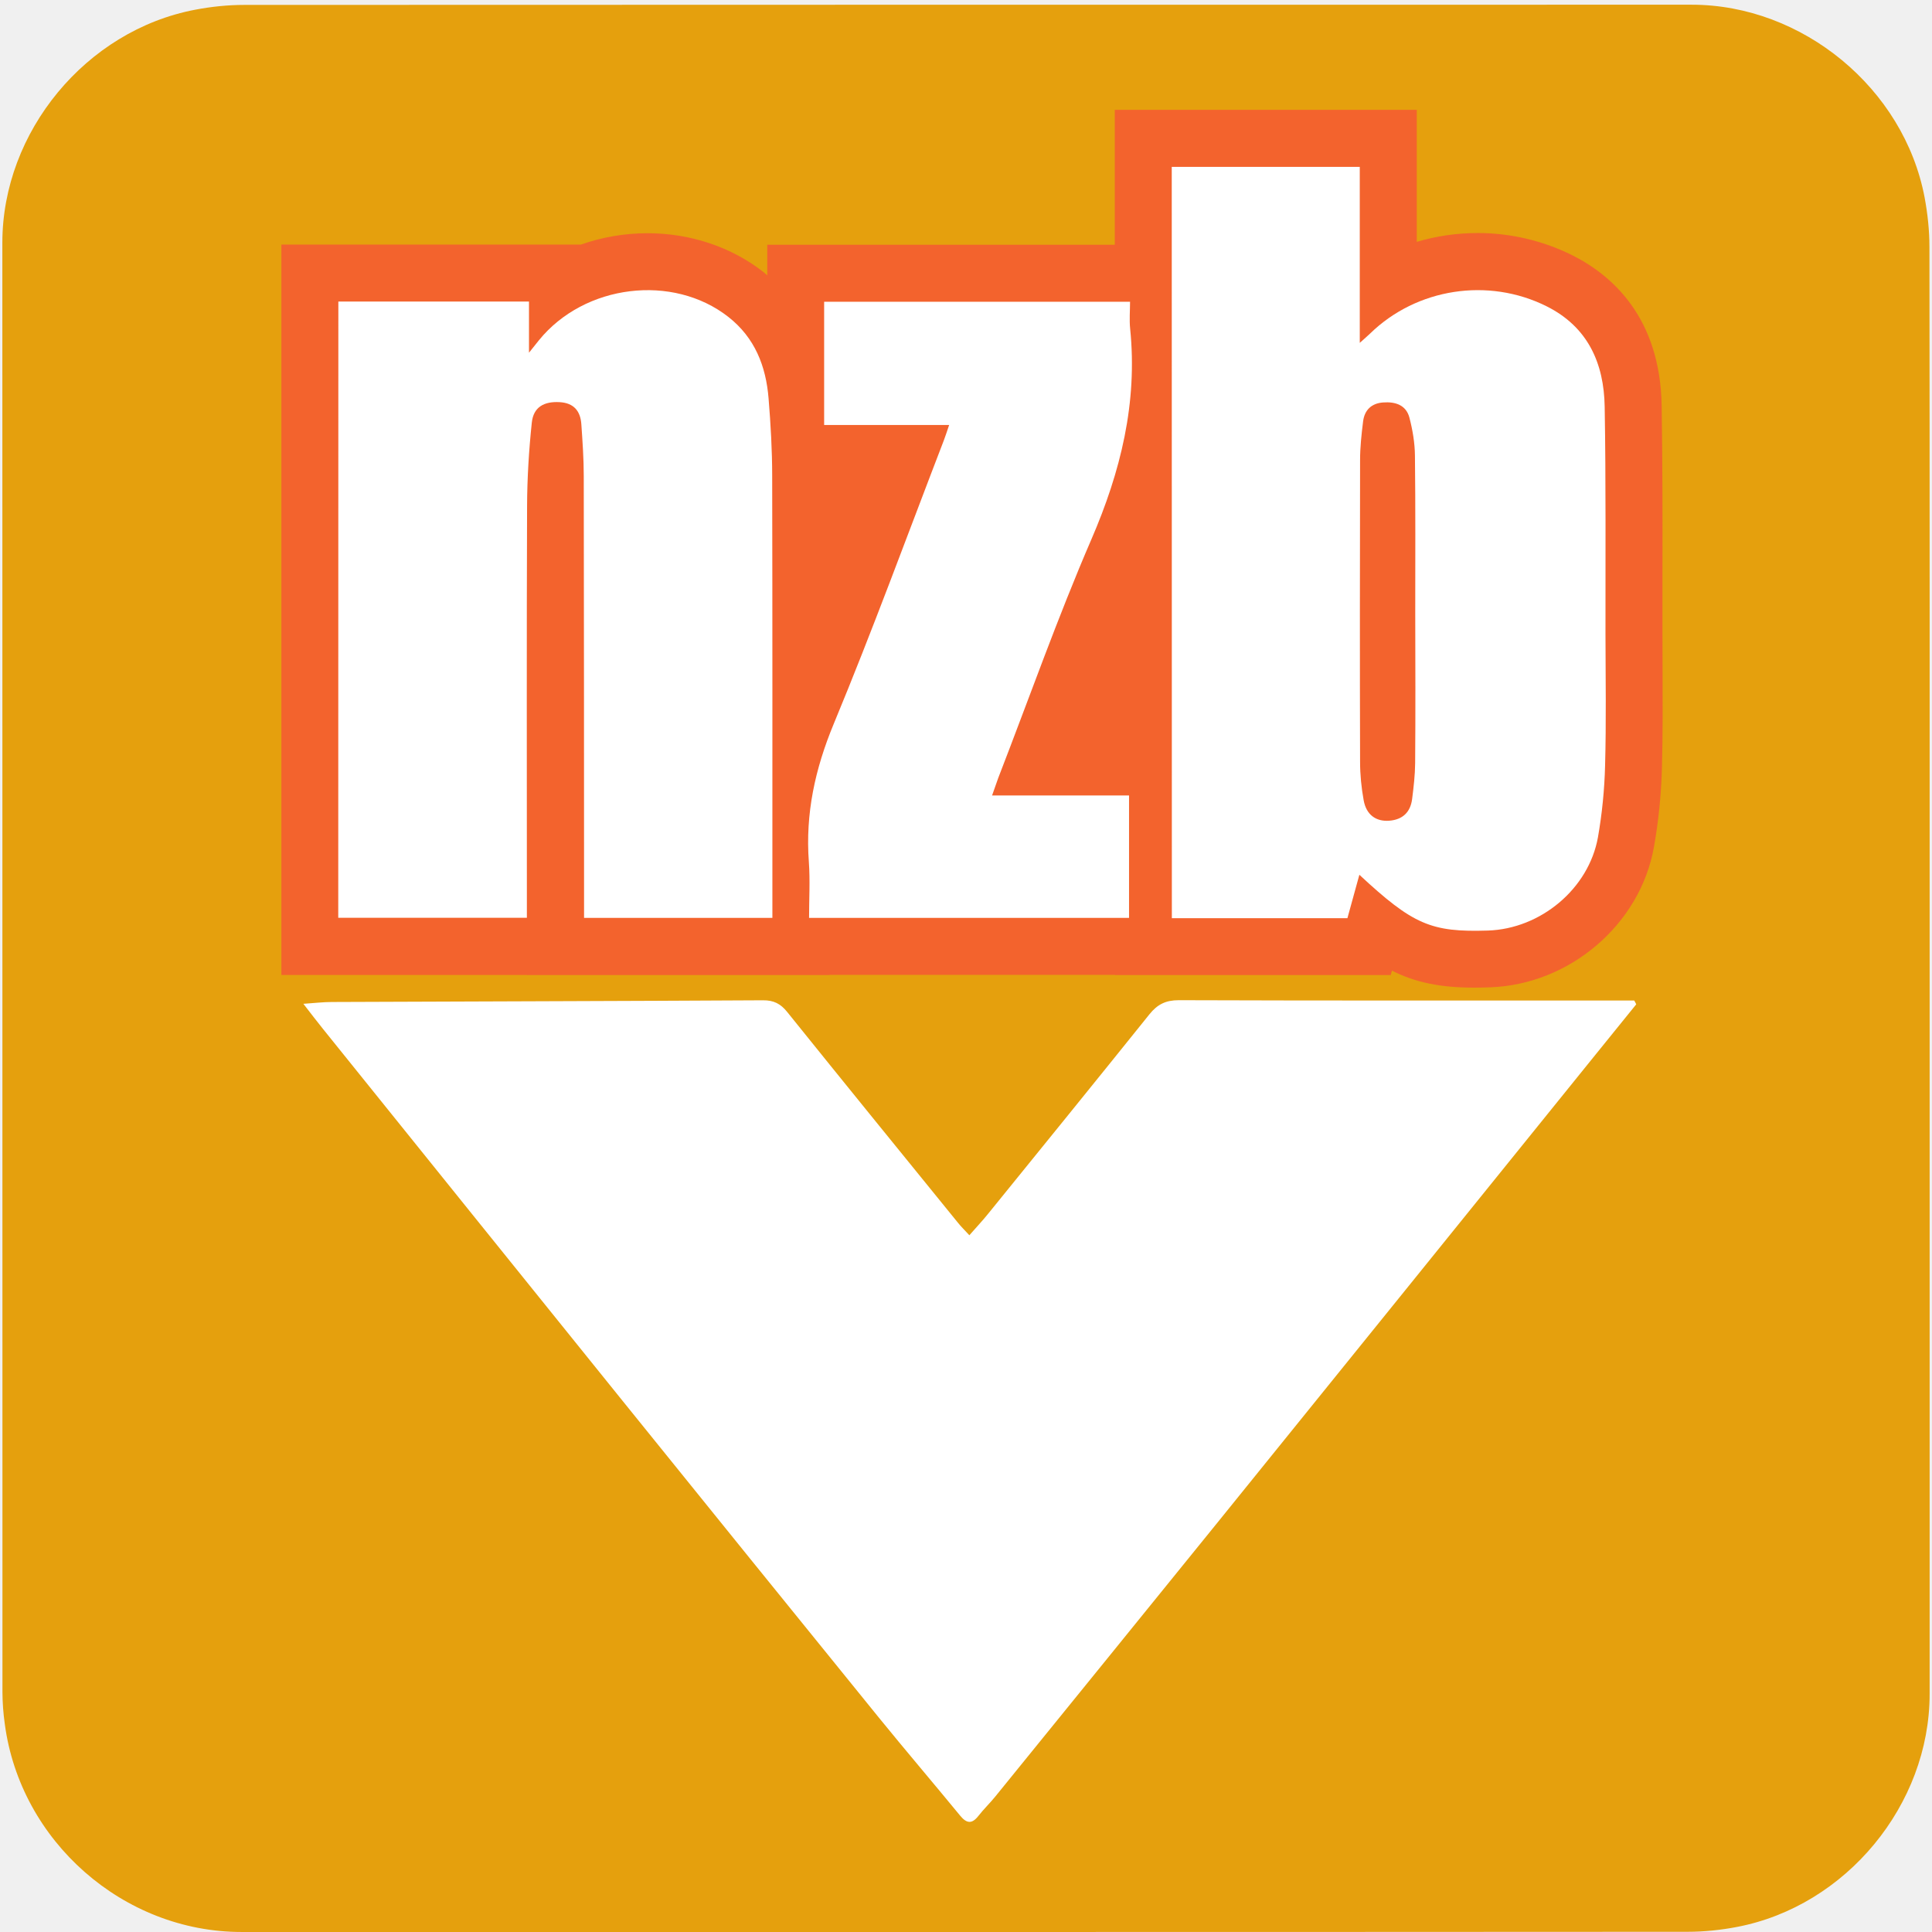
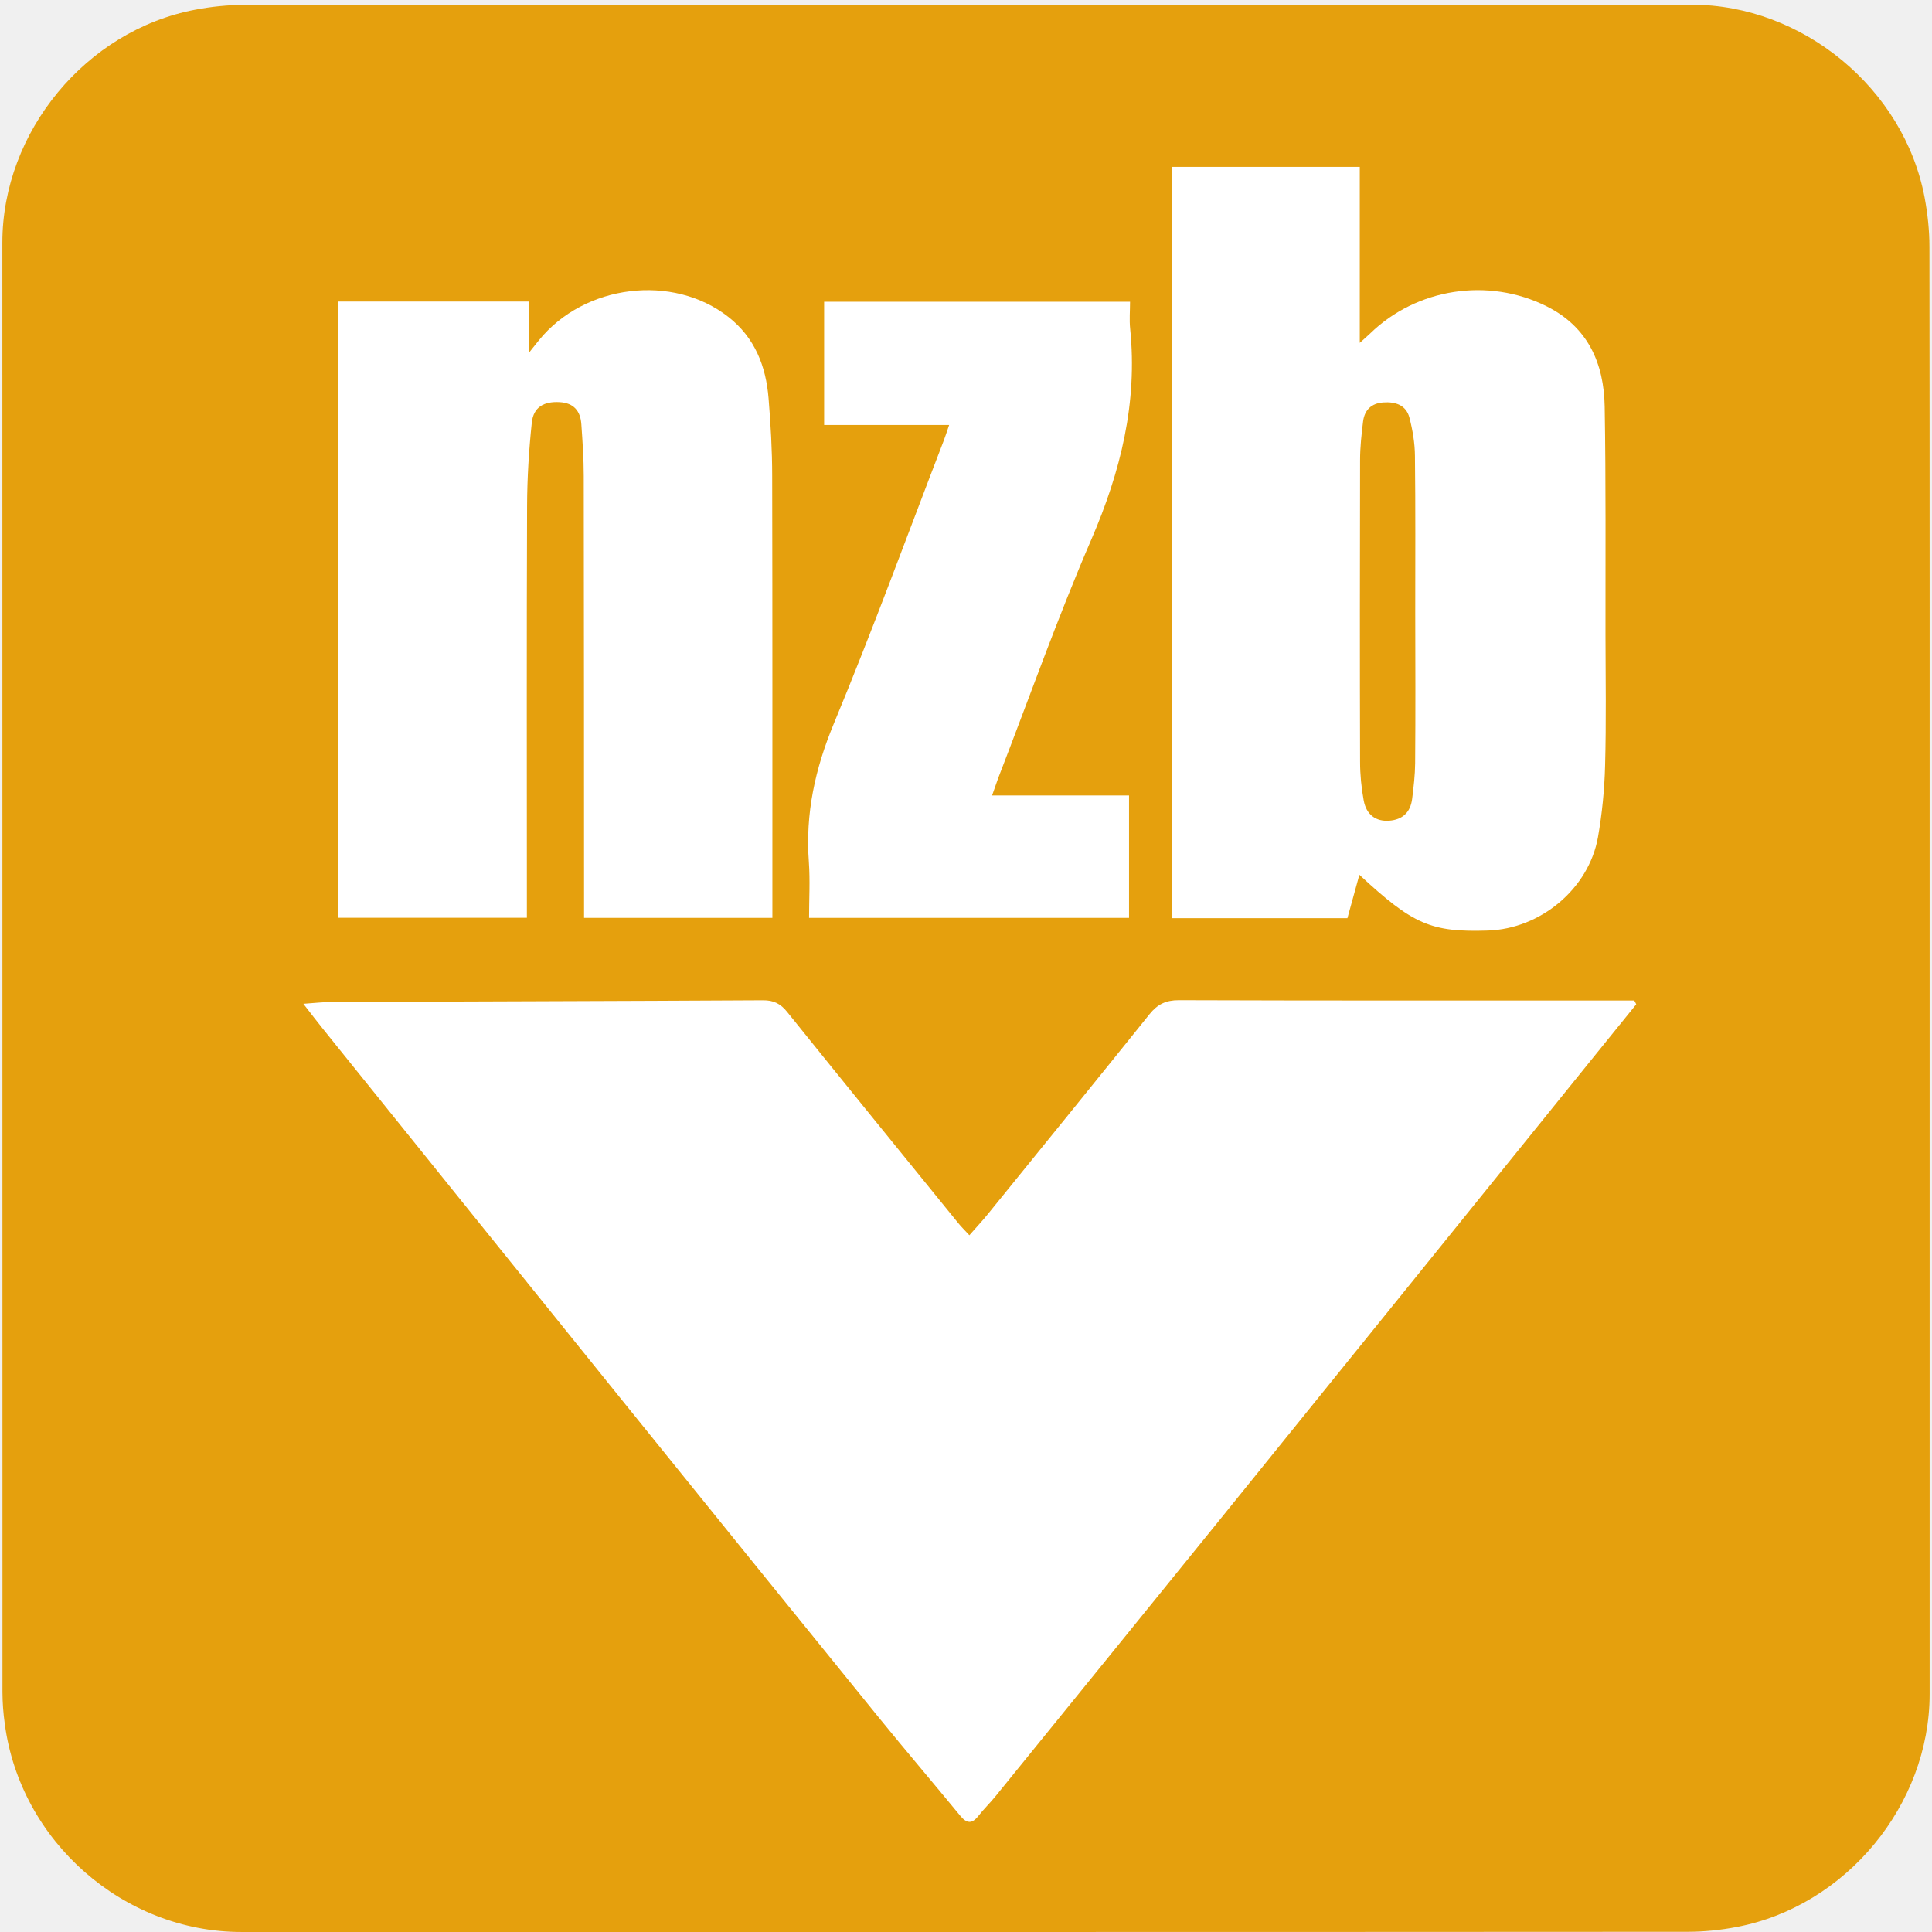
<svg xmlns="http://www.w3.org/2000/svg" id="nzb" viewBox="0 0 769 769" width="500" height="500" shape-rendering="geometricPrecision" text-rendering="geometricPrecision" version="1.1">
  <style id="bounce">
    @keyframes arrow_animation__to{0%{transform:translate(320.055px,725.6615px);animation-timing-function:cubic-bezier(.42,0,.58,1)}50%{transform:translate(320.055px,658px)}to{transform:translate(320.055px,725.6615px)}}#arrow_animation{animation:arrow_animation__to 1600ms linear infinite normal forwards}
  </style>
  <g id="background" transform="matrix(4 0 0 4 -887.023 -2344.006)">
    <path id="square" d="M413.77 682.38v72.19c0 11.03-8.32 21.11-19.18 23.18-1.61.31-3.27.48-4.9.48-47.97.03-95.93.02-143.9.02-11.76 0-22.02-9.02-23.56-20.72a23.27 23.27 0 01-.23-3.12c-.01-48.09-.01-96.18-.01-144.26 0-11.03 8.32-21.12 19.18-23.18 1.61-.31 3.27-.48 4.9-.48 48.01-.02 96.02-.02 144.02-.02 11.03 0 21.13 8.33 23.18 19.18.3 1.61.48 3.27.48 4.9.03 23.94.02 47.89.02 71.83z" fill="#e5a00d" stroke="none" stroke-width="1" />
  </g>
  <g id="arrow_group" transform="matrix(4 0 0 4 -894.205 -2341.009)">
    <g id="arrow_animation" transform="translate(320.055 725.662)">
      <path id="arrow" d="M386.37 685.19c-1.37 1.69-2.74 3.39-4.11 5.08-12.5 15.48-25 30.96-37.51 46.43-7.37 9.11-14.76 18.2-22.14 27.3-.54.67-1.17 1.27-1.7 1.95-.65.83-1.17.76-1.82-.03-2.67-3.25-5.4-6.45-8.06-9.72-8.56-10.55-17.1-21.11-25.63-31.68-9.91-12.28-19.8-24.58-29.7-36.87-.59-.73-1.16-1.48-1.96-2.51 1.16-.08 1.99-.18 2.82-.18 14.3-.06 28.61-.09 42.91-.17 1.07-.01 1.76.34 2.42 1.17 5.64 7.01 11.31 13.98 16.98 20.96.32.4.69.76 1.14 1.25.69-.79 1.31-1.44 1.87-2.14 5.36-6.61 10.73-13.22 16.06-19.86.79-.98 1.62-1.39 2.91-1.39 14.59.05 29.18.03 43.77.03h1.55c.08.13.14.26.2.38z" transform="translate(-320.055 -725.662)" fill="#FFF" stroke="none" stroke-width="1" />
    </g>
-     <path id="letters_border" d="M388.99 651.7c-.01-1.11-.01-2.21-.01-3.32v-6.16c.01-5.43.01-11.05-.08-16.61-.15-8.76-4.93-12.98-8.92-14.97-2.89-1.44-6.13-2.2-9.37-2.2-2.09 0-4.13.3-6.08.88v-13.14h-30.05v13.43H299.9v3.04c-.13-.1-.24-.22-.37-.32-3.19-2.5-7.28-3.87-11.54-3.87-2.28 0-4.53.39-6.63 1.13h-29.81v72.68H276v.01h30.08v-.02h28.4v.02h27.46l.12-.44c2.37 1.19 4.84 1.69 8.2 1.69.48 0 .99-.01 1.52-.03 7.95-.25 14.98-6.25 16.35-13.95.46-2.58.73-5.26.8-7.97.09-3.31.07-6.65.06-9.88z" fill="#F3632D" stroke="none" stroke-width="1" />
+     <path id="letters_border" d="M388.99 651.7c-.01-1.11-.01-2.21-.01-3.32v-6.16c.01-5.43.01-11.05-.08-16.61-.15-8.76-4.93-12.98-8.92-14.97-2.89-1.44-6.13-2.2-9.37-2.2-2.09 0-4.13.3-6.08.88v-13.14h-30.05v13.43H299.9v3.04c-.13-.1-.24-.22-.37-.32-3.19-2.5-7.28-3.87-11.54-3.87-2.28 0-4.53.39-6.63 1.13h-29.81v72.68H276v.01h30.08v-.02h28.4v.02h27.46l.12-.44c2.37 1.19 4.84 1.69 8.2 1.69.48 0 .99-.01 1.52-.03 7.95-.25 14.98-6.25 16.35-13.95.46-2.58.73-5.26.8-7.97.09-3.31.07-6.65.06-9.88z" fill="#e5a00d" stroke="none" stroke-width="1" />
    <g id="letters" fill="#FFF" stroke="none" stroke-width="1">
      <path id="letter1" d="M340.15 601.86h18.71v17.51c.5-.45.77-.68 1.03-.93 4.63-4.51 11.75-5.61 17.56-2.71 4.12 2.06 5.71 5.68 5.78 9.99.13 7.56.07 15.11.08 22.67.01 4.35.08 8.71-.04 13.06-.06 2.38-.3 4.78-.71 7.12-.92 5.13-5.71 9.11-10.95 9.28-5.66.18-7.45-.59-12.79-5.55-.41 1.48-.79 2.87-1.19 4.32h-17.47c-.01-24.89-.01-49.78-.01-74.76zm24.23 44.4c0-5.22.03-10.43-.03-15.65-.01-1.27-.23-2.57-.55-3.8-.33-1.26-1.41-1.6-2.61-1.51-1.17.08-1.86.76-2 1.89-.16 1.28-.3 2.57-.3 3.86-.02 10-.03 20 0 30 0 1.29.13 2.59.36 3.85.26 1.42 1.21 2.12 2.54 2.02 1.33-.1 2.11-.84 2.28-2.16.15-1.18.29-2.38.3-3.57.04-4.98.02-9.95.01-14.93z" />
      <path id="letter2" d="M257.22 615.26h18.97v5.09c.45-.56.72-.9.99-1.24 4.53-5.58 13.33-6.65 18.85-2.32 2.64 2.07 3.74 4.9 4 8.1.21 2.57.36 5.16.36 7.73.03 14.16.02 28.33.02 42.49v1.48h-18.74v-1.76c-.01-14.07 0-28.13-.03-42.2 0-1.72-.12-3.44-.24-5.16-.09-1.32-.75-2.12-2.16-2.2-1.57-.09-2.61.5-2.77 2.04-.29 2.75-.46 5.53-.47 8.29-.05 13.06-.02 26.13-.02 39.19v1.79h-18.77c.01-20.42.01-40.78.01-61.32z" />
      <path id="letter3" d="M322.27 664.41h13.63v12.18h-31.84c0-1.86.11-3.72-.02-5.56-.36-4.82.62-9.28 2.48-13.76 3.86-9.3 7.32-18.77 10.94-28.17.17-.44.31-.89.54-1.56h-12.44v-12.26H336c0 .9-.08 1.8.01 2.68.75 7.37-.94 14.21-3.86 20.97-3.37 7.8-6.2 15.83-9.27 23.75-.17.49-.34.98-.61 1.73z" />
    </g>
  </g>
</svg>
